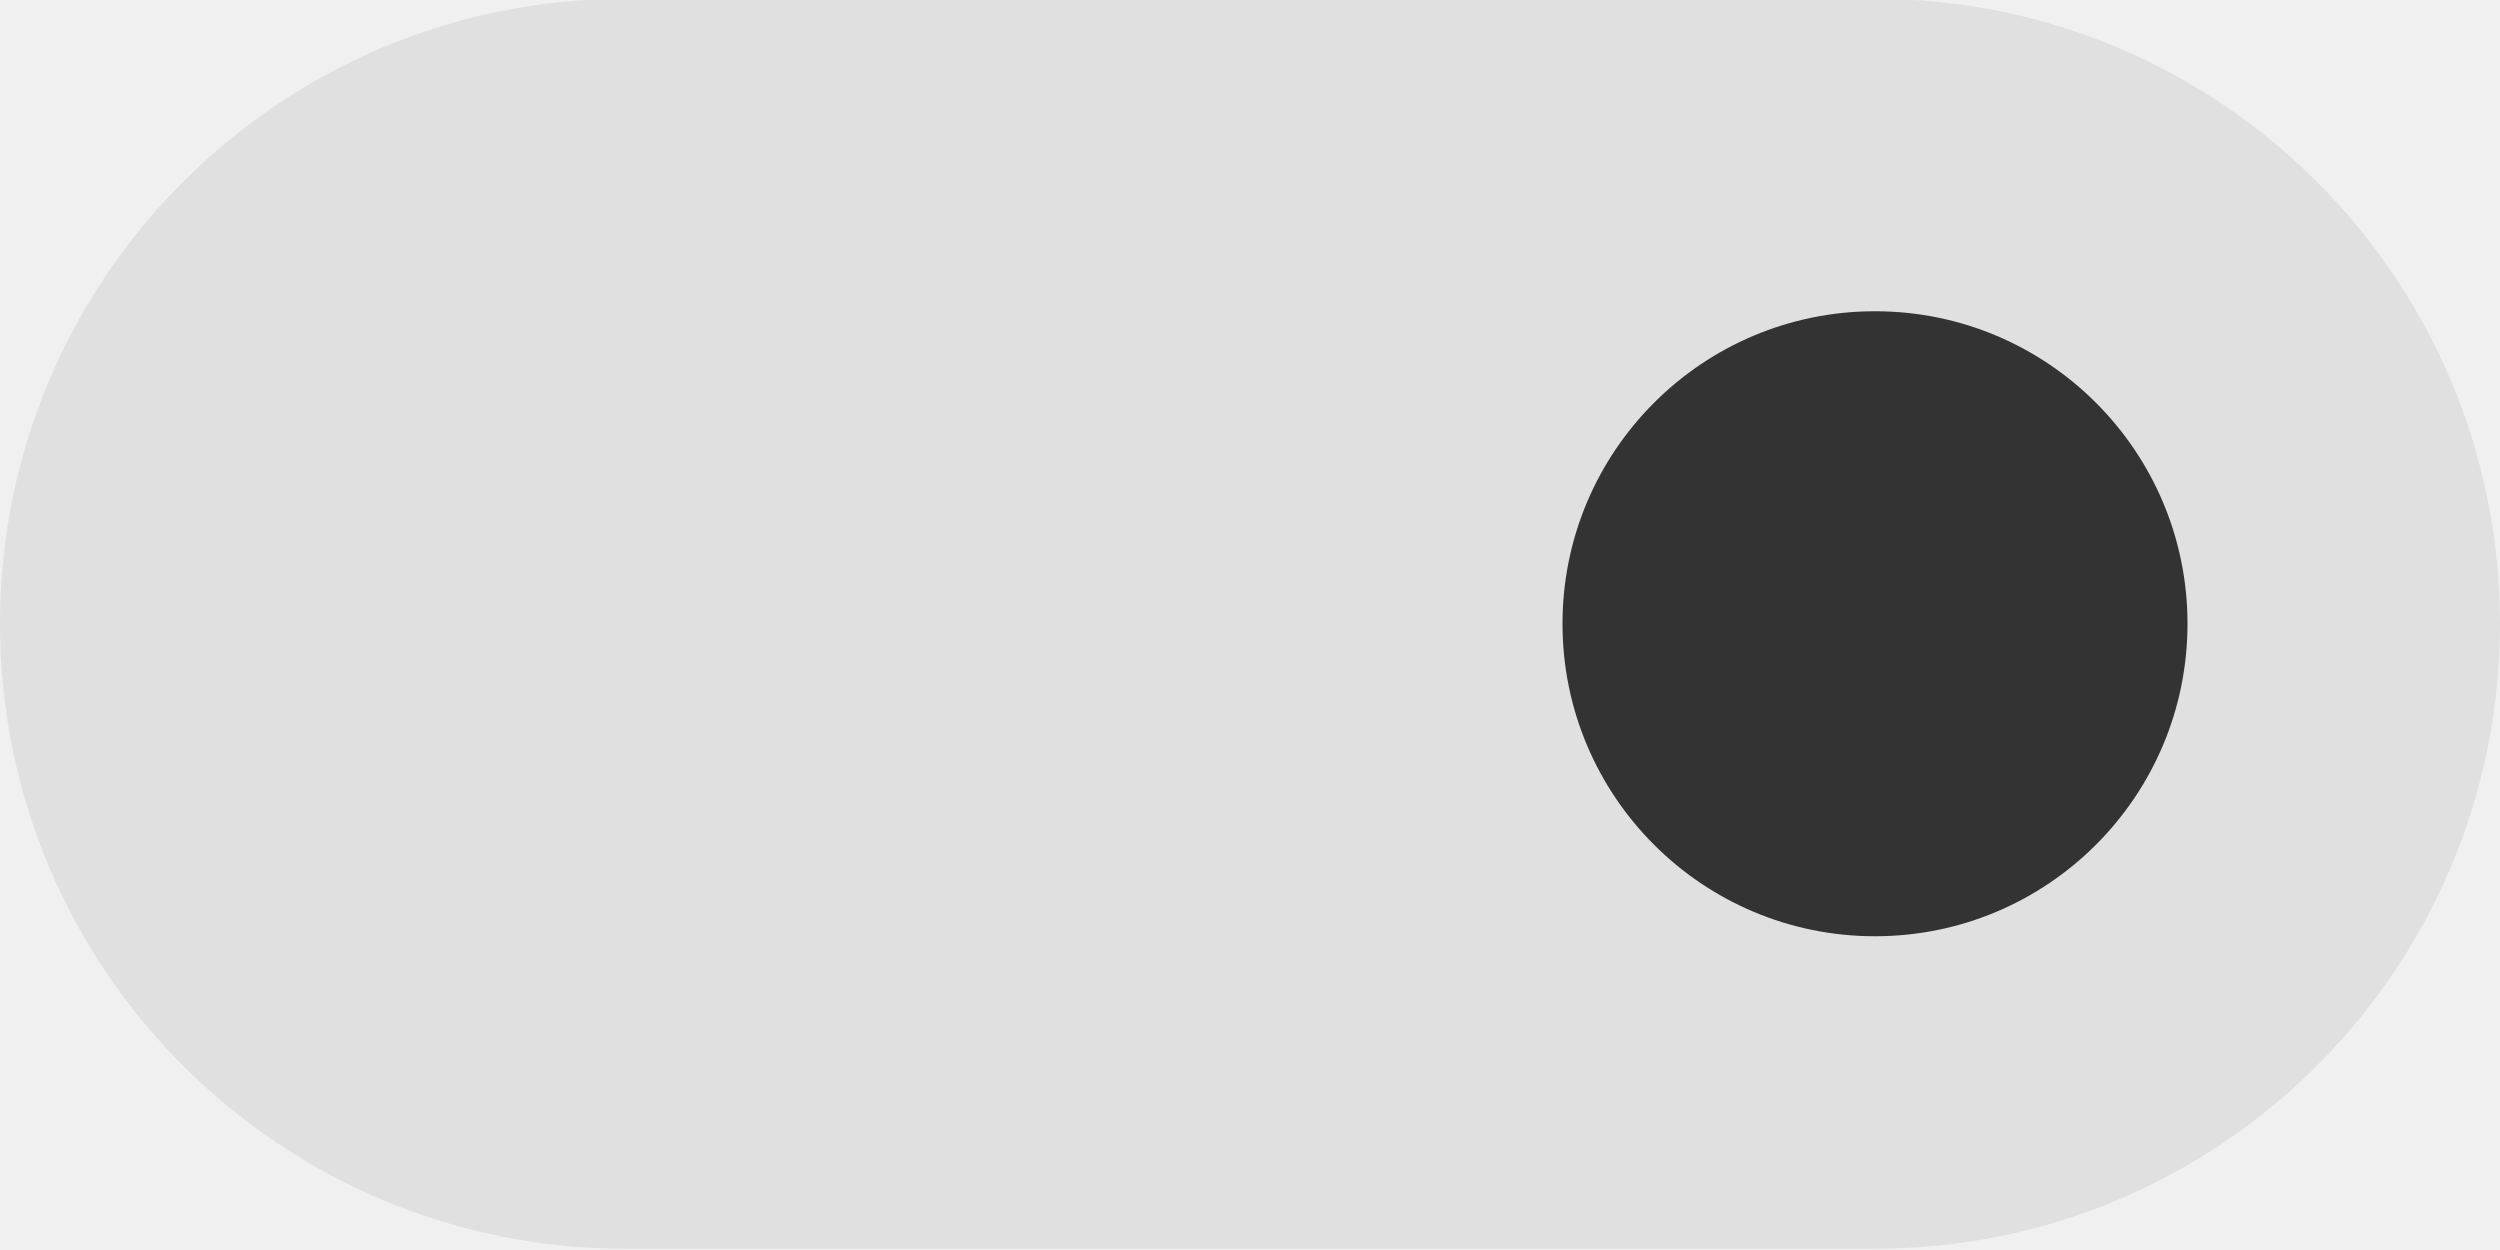
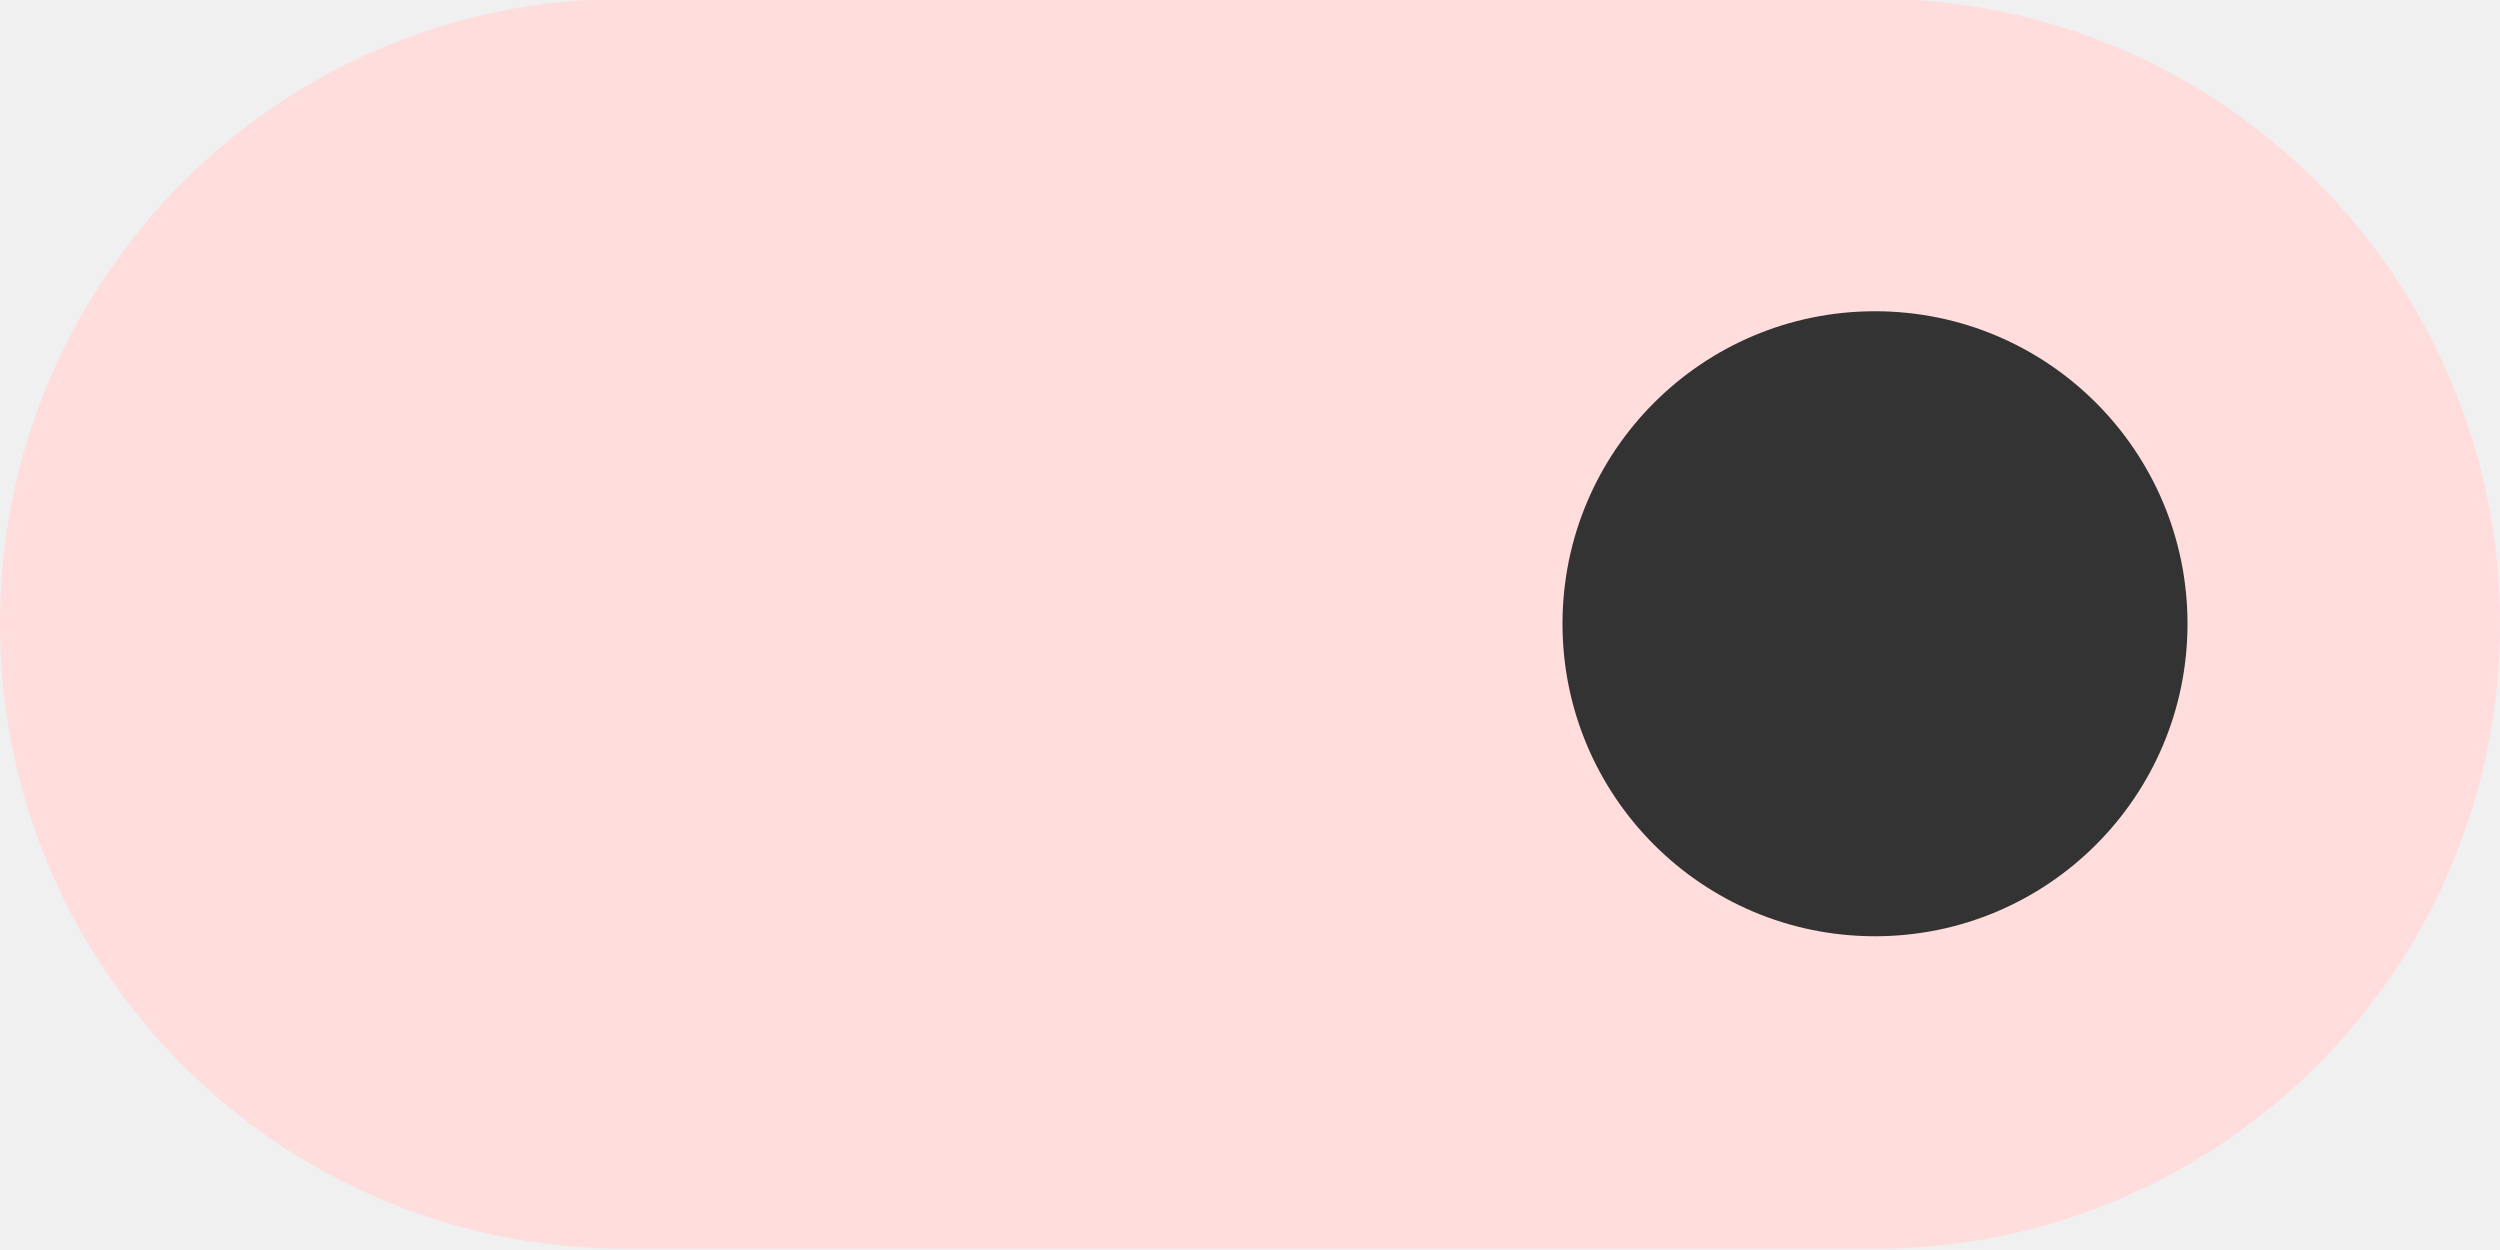
<svg xmlns="http://www.w3.org/2000/svg" width="40" height="20" version="1.1" id="svg6">
  <defs id="defs10" />
-   <rect transform="scale(-1,1)" x="-40" y="-.02" width="40" height="20" rx="10" ry="10" fill="#616161" stroke-width="0" style="paint-order:stroke fill markers;fill:#e0e0e0;fill-opacity:1" id="rect2" />
+   <rect transform="scale(-1,1)" x="-40" y="-.02" width="40" height="20" rx="10" ry="10" fill="#616161" stroke-width="0" style="paint-order:stroke fill markers;fill:#ffdddd;fill-opacity:1" id="rect2" />
  <circle cx="30" cy="9.98" r="5" fill="#ffffff" stroke-width="0" style="paint-order:stroke fill markers;fill:#333333" id="circle4" />
</svg>
